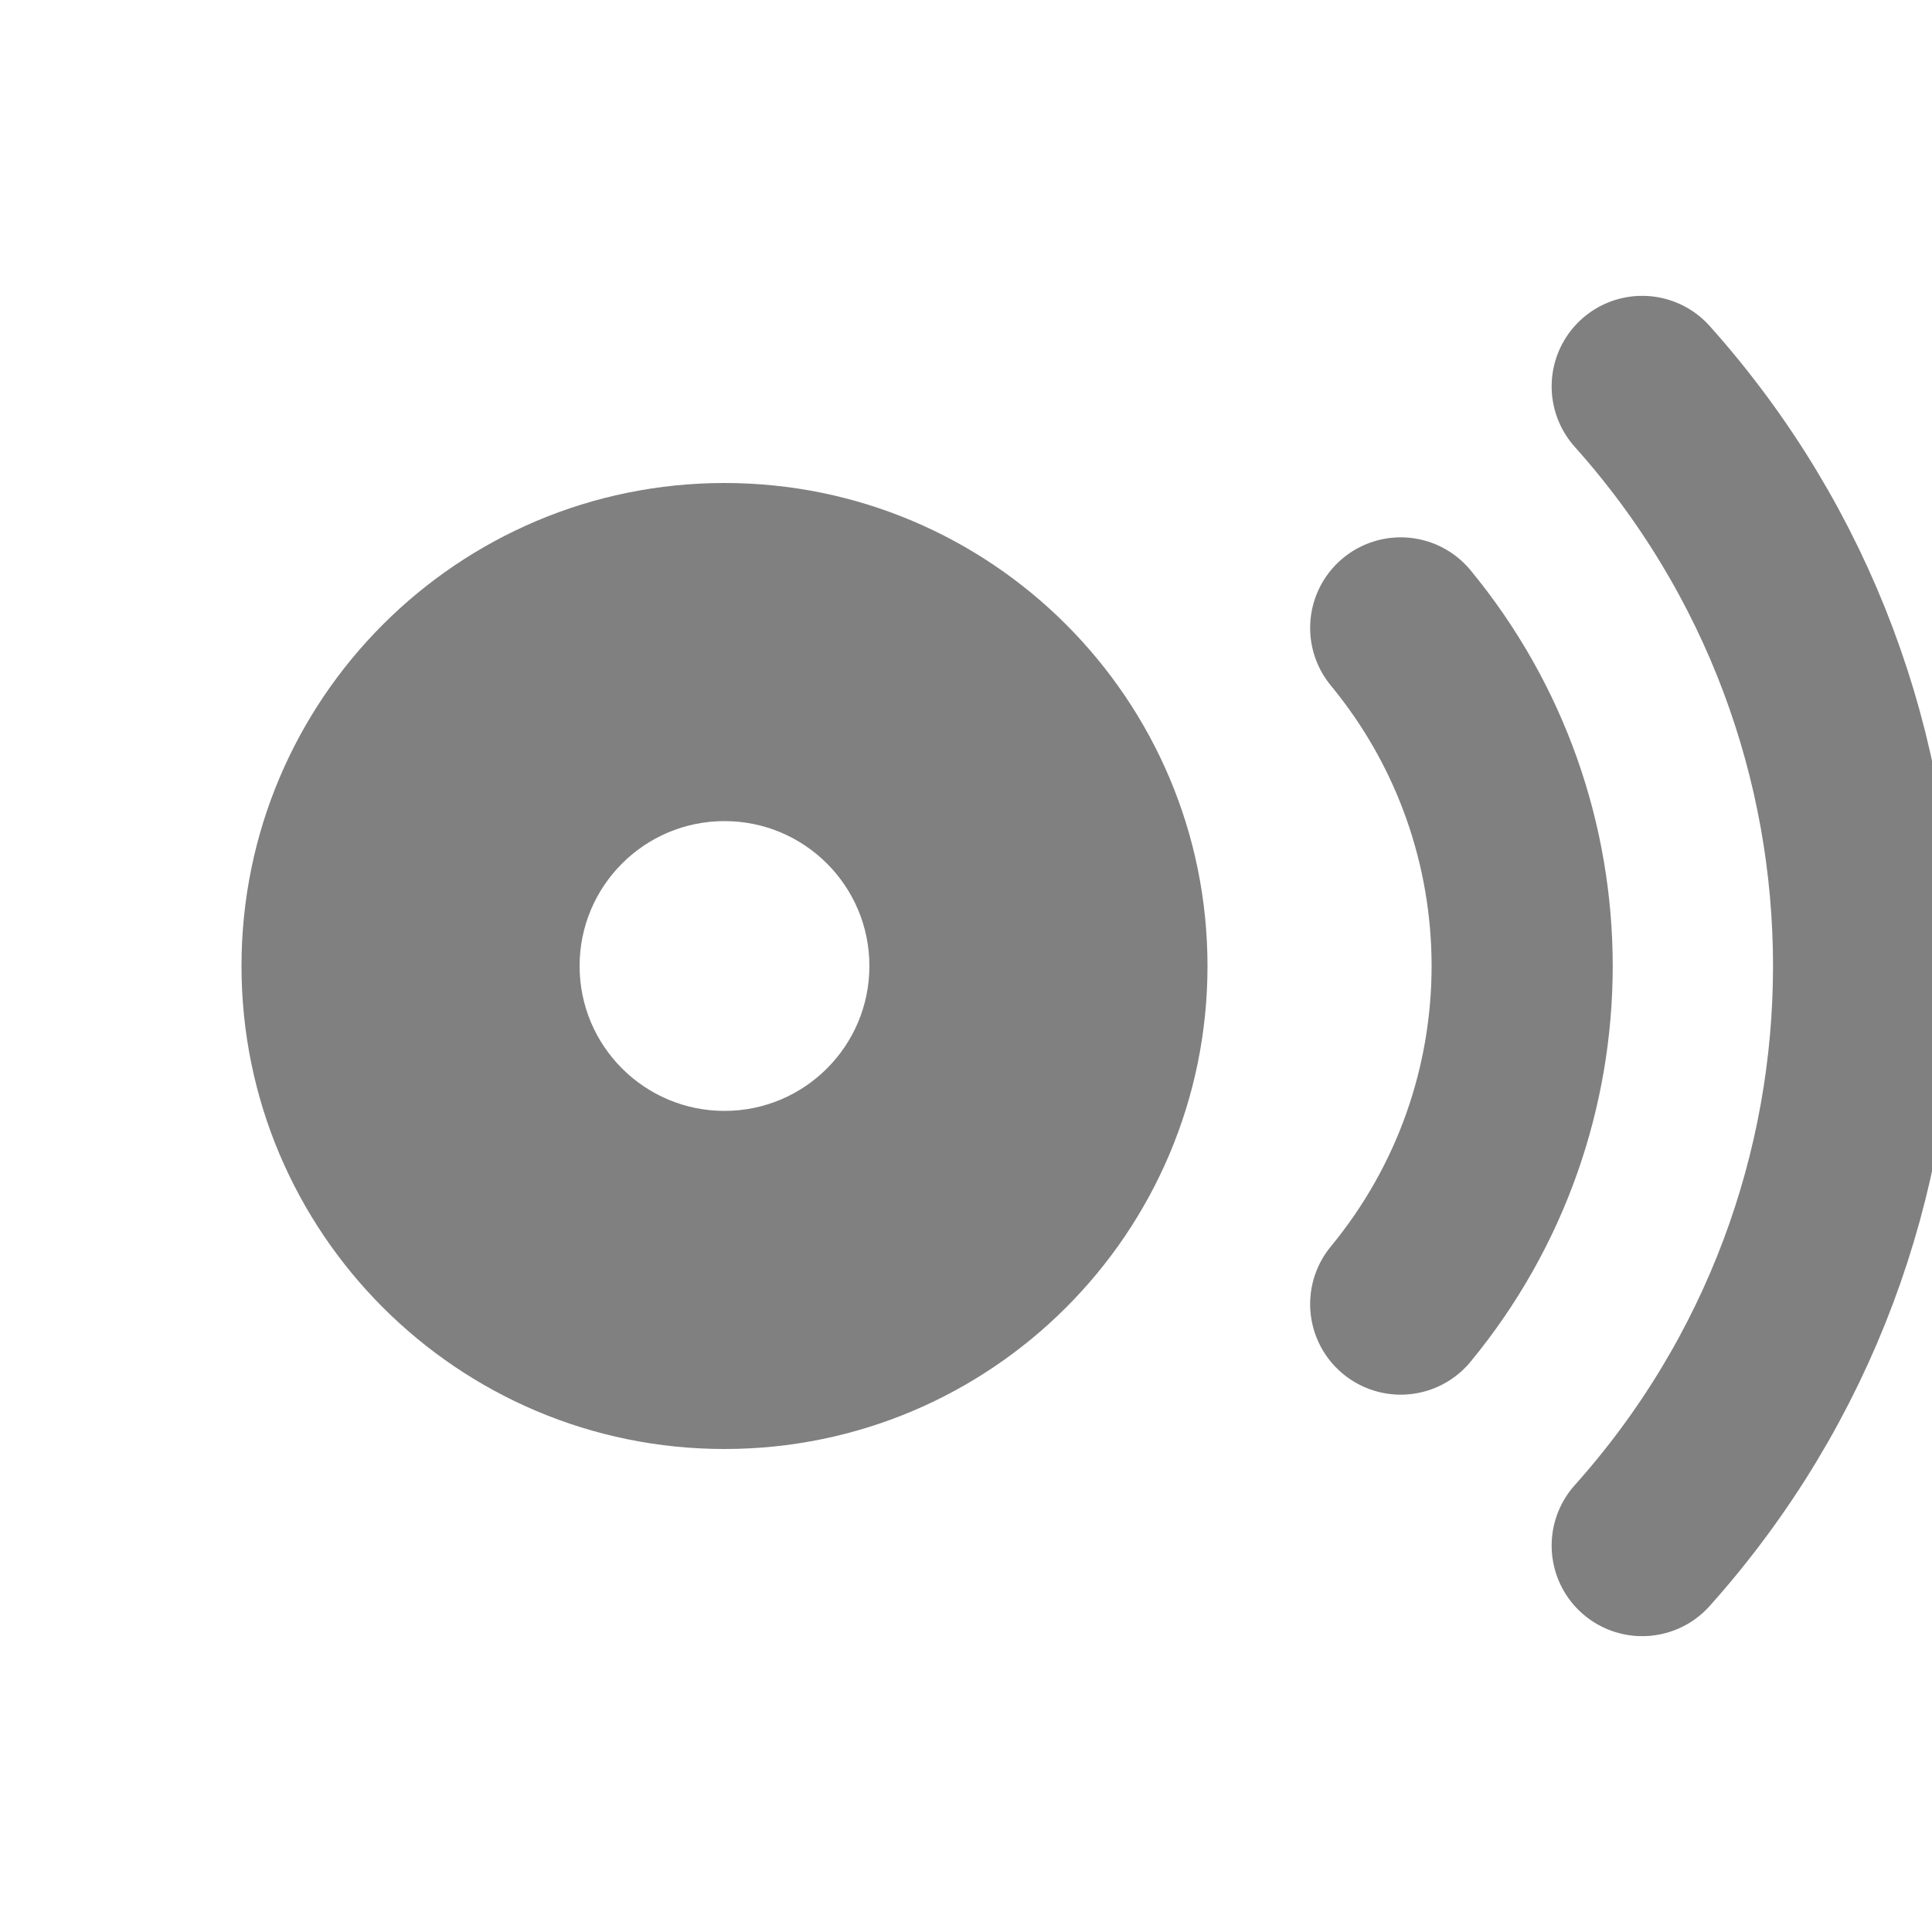
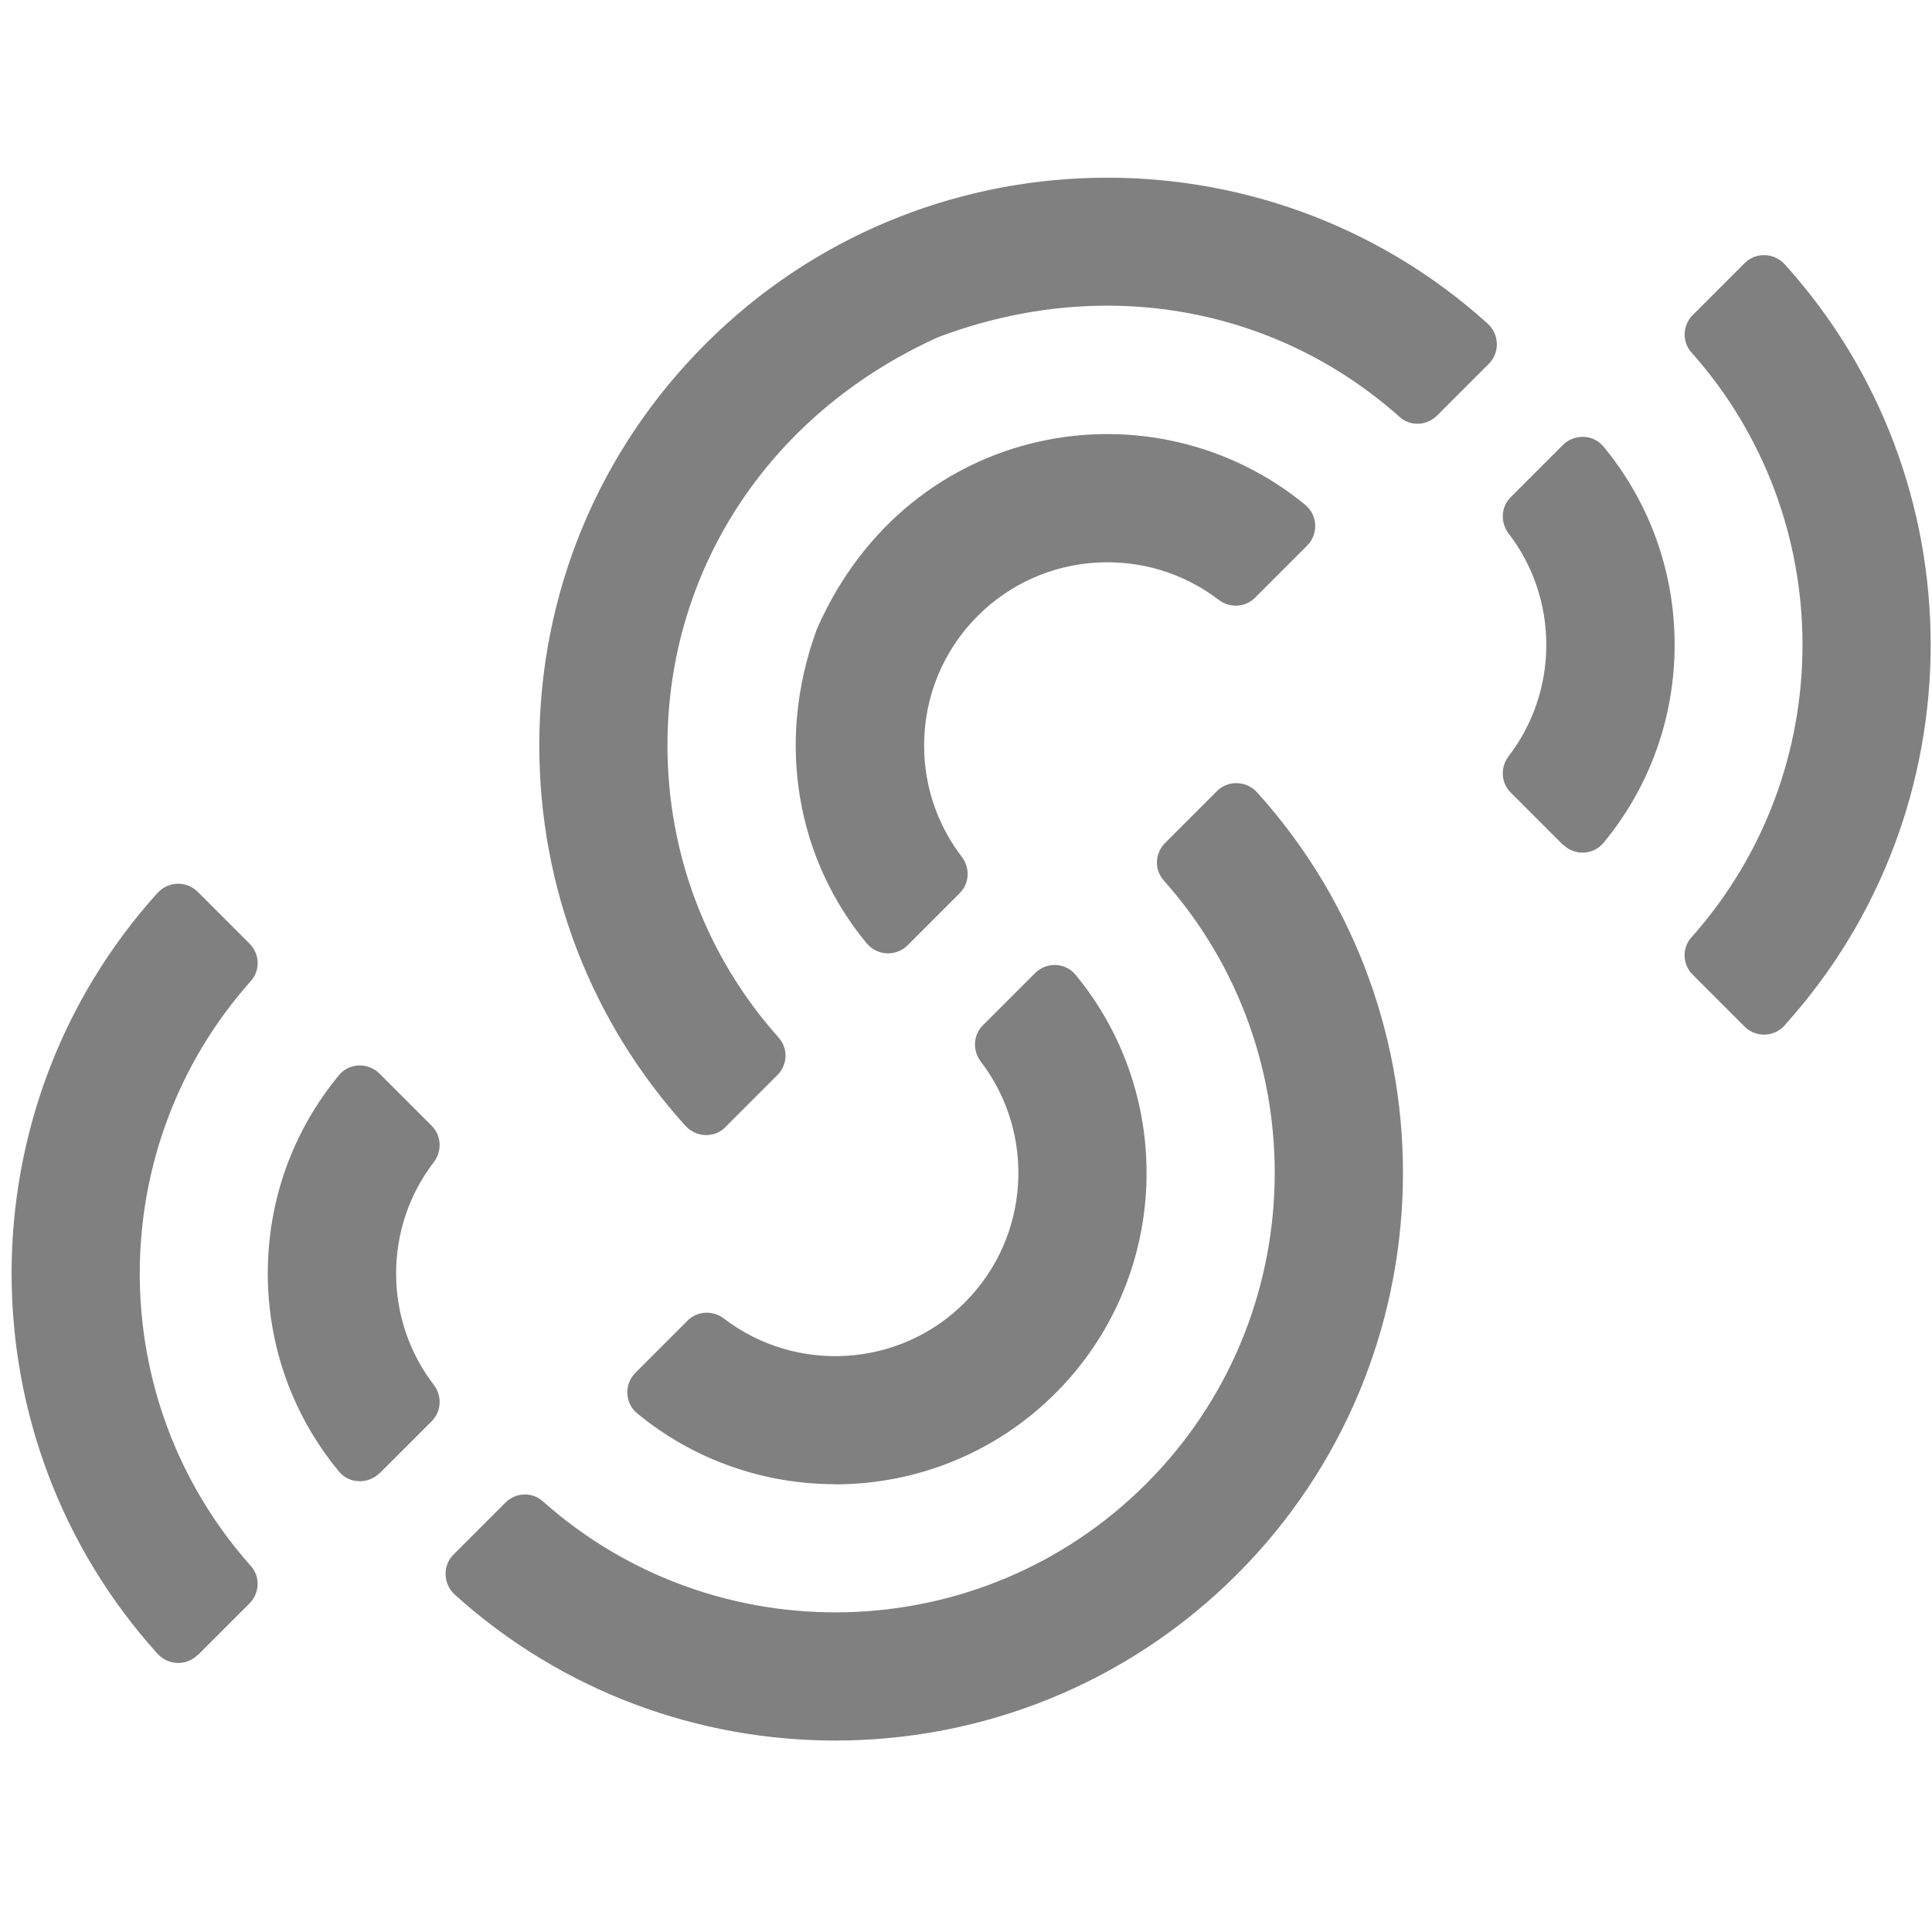
- <svg xmlns="http://www.w3.org/2000/svg" width="16" height="16" viewBox="0 0 16 16">
+ <svg xmlns="http://www.w3.org/2000/svg" width="16" height="16" viewBox="0 -10.5 115 115">
  <style type="text/css" id="current-color-scheme">.ColorScheme-Text { color: #808080; }</style>
-   <path class="ColorScheme-Text" fill="currentColor" fill-rule="evenodd" d="M6 4a4 4 0 1 0 0 8 4 4 0 0 0 0-8zm0 2.800a1.200 1.200 0 1 1 0 2.400 1.200 1.200 0 0 1 0-2.400z" />
-   <path class="ColorScheme-Text" fill="none" stroke="currentColor" stroke-width="1.500" stroke-linecap="round" d="M11.600 5.200a4.400 4.400 0 0 1 0 5.600M13.600 3.200a7.200 7.200 0 0 1 0 9.600" />
+   <path class="ColorScheme-Text" fill="currentColor" d="M43.185 56.589C42.517 57.257 41.432 57.214 40.798 56.511C35.174 50.288 32.101 42.311 32.101 33.866C32.101 24.839 35.616 16.342 42.005 9.962C54.772 -2.805 75.291 -3.204 88.544 8.756C89.247 9.39 89.291 10.483 88.622 11.152L85.532 14.241C84.925 14.849 83.944 14.892 83.311 14.319C76.08 7.871 65.847 5.822 55.909 9.546C55.857 9.563 55.796 9.589 55.744 9.615C45.598 14.241 39.73 23.607 39.73 33.866C39.73 40.349 42.074 46.477 46.353 51.268C46.926 51.911 46.883 52.883 46.275 53.49L43.185 56.58V56.589Z" />
+   <path class="ColorScheme-Text" fill="currentColor" d="M51.587 45.653C47.438 40.627 46.153 33.727 48.601 27.009C48.627 26.948 48.653 26.879 48.679 26.818C54.165 14.528 68.651 12.106 77.695 19.553C78.441 20.169 78.485 21.298 77.808 21.975L74.7 25.082C74.119 25.664 73.199 25.707 72.539 25.204C68.269 21.931 62.106 22.253 58.201 26.158C56.144 28.215 55.007 30.958 55.007 33.874C55.007 36.296 55.796 38.605 57.246 40.497C57.749 41.157 57.715 42.077 57.124 42.667L54.026 45.765C53.34 46.451 52.212 46.399 51.596 45.653H51.587Z" />
+   <path class="ColorScheme-Text" fill="currentColor" d="M49.712 93.104C41.597 93.104 33.49 90.213 27.076 84.424C26.373 83.79 26.329 82.697 26.998 82.029L30.088 78.939C30.695 78.331 31.667 78.288 32.309 78.861C42.577 88.009 58.383 87.67 68.225 77.819C78.068 67.976 78.415 52.171 69.267 41.903C68.694 41.261 68.746 40.289 69.345 39.681L72.435 36.591C73.103 35.923 74.197 35.966 74.831 36.669C86.791 49.923 86.392 70.45 73.624 83.218C67.036 89.805 58.374 93.104 49.721 93.104H49.712Z" />
+   <path class="ColorScheme-Text" fill="currentColor" d="M49.712 77.845C45.52 77.845 41.336 76.439 37.925 73.627C37.187 73.019 37.144 71.891 37.821 71.214L40.928 68.106C41.51 67.525 42.43 67.482 43.09 67.985C47.36 71.257 53.522 70.945 57.428 67.03C61.334 63.124 61.655 56.962 58.383 52.692C57.879 52.032 57.923 51.112 58.504 50.53L61.612 47.423C62.289 46.746 63.417 46.781 64.025 47.527C70.031 54.801 69.632 65.624 62.827 72.429C59.216 76.04 54.46 77.854 49.712 77.854V77.845Z" />
+   <path class="ColorScheme-Text" fill="currentColor" d="M11.765 88.009C11.097 88.677 10.003 88.634 9.37 87.931C3.58 81.516 0.69 73.401 0.69 65.294C0.69 57.188 3.58 49.072 9.37 42.658C10.003 41.955 11.097 41.912 11.765 42.58L13.275 44.09L14.855 45.67C15.463 46.278 15.506 47.25 14.933 47.892C10.524 52.839 8.319 59.071 8.319 65.303C8.319 71.535 10.524 77.767 14.933 82.714C15.506 83.356 15.454 84.329 14.855 84.936L13.275 86.516L11.765 88.026V88.009Z" />
+   <path class="ColorScheme-Text" fill="currentColor" d="M22.588 77.185C21.912 77.862 20.783 77.828 20.176 77.09C17.433 73.774 15.94 69.652 15.94 65.294C15.94 60.937 17.433 56.815 20.176 53.499C20.783 52.761 21.912 52.727 22.588 53.404L25.696 56.511C26.286 57.101 26.321 58.021 25.817 58.681C24.368 60.573 23.578 62.882 23.578 65.303C23.578 67.725 24.368 70.034 25.817 71.926C26.321 72.585 26.286 73.505 25.696 74.096L22.588 77.203V77.185Z" />
+   <path class="ColorScheme-Text" fill="currentColor" d="M106.242 50.531C105.608 51.234 104.515 51.277 103.846 50.609L102.336 49.098L100.756 47.519C100.149 46.911 100.105 45.939 100.678 45.297C105.087 40.349 107.292 34.117 107.292 27.886C107.292 21.654 105.087 15.422 100.678 10.475C100.105 9.832 100.157 8.86 100.756 8.253L102.336 6.673L103.846 5.163C104.515 4.494 105.608 4.538 106.242 5.241C112.031 11.655 114.921 19.762 114.921 27.877C114.921 35.992 112.031 44.099 106.242 50.513V50.531Z" />
+   <path class="ColorScheme-Text" fill="currentColor" d="M93.031 39.785L89.924 36.678C89.334 36.088 89.299 35.168 89.803 34.508C91.252 32.616 92.042 30.307 92.042 27.886C92.042 25.464 91.252 23.155 89.803 21.263C89.299 20.604 89.334 19.683 89.924 19.093L93.031 15.986C93.709 15.309 94.837 15.344 95.444 16.081C98.187 19.397 99.68 23.52 99.68 27.877C99.68 32.234 98.187 36.357 95.444 39.672C94.837 40.41 93.709 40.445 93.031 39.768V39.785Z" />
</svg>
